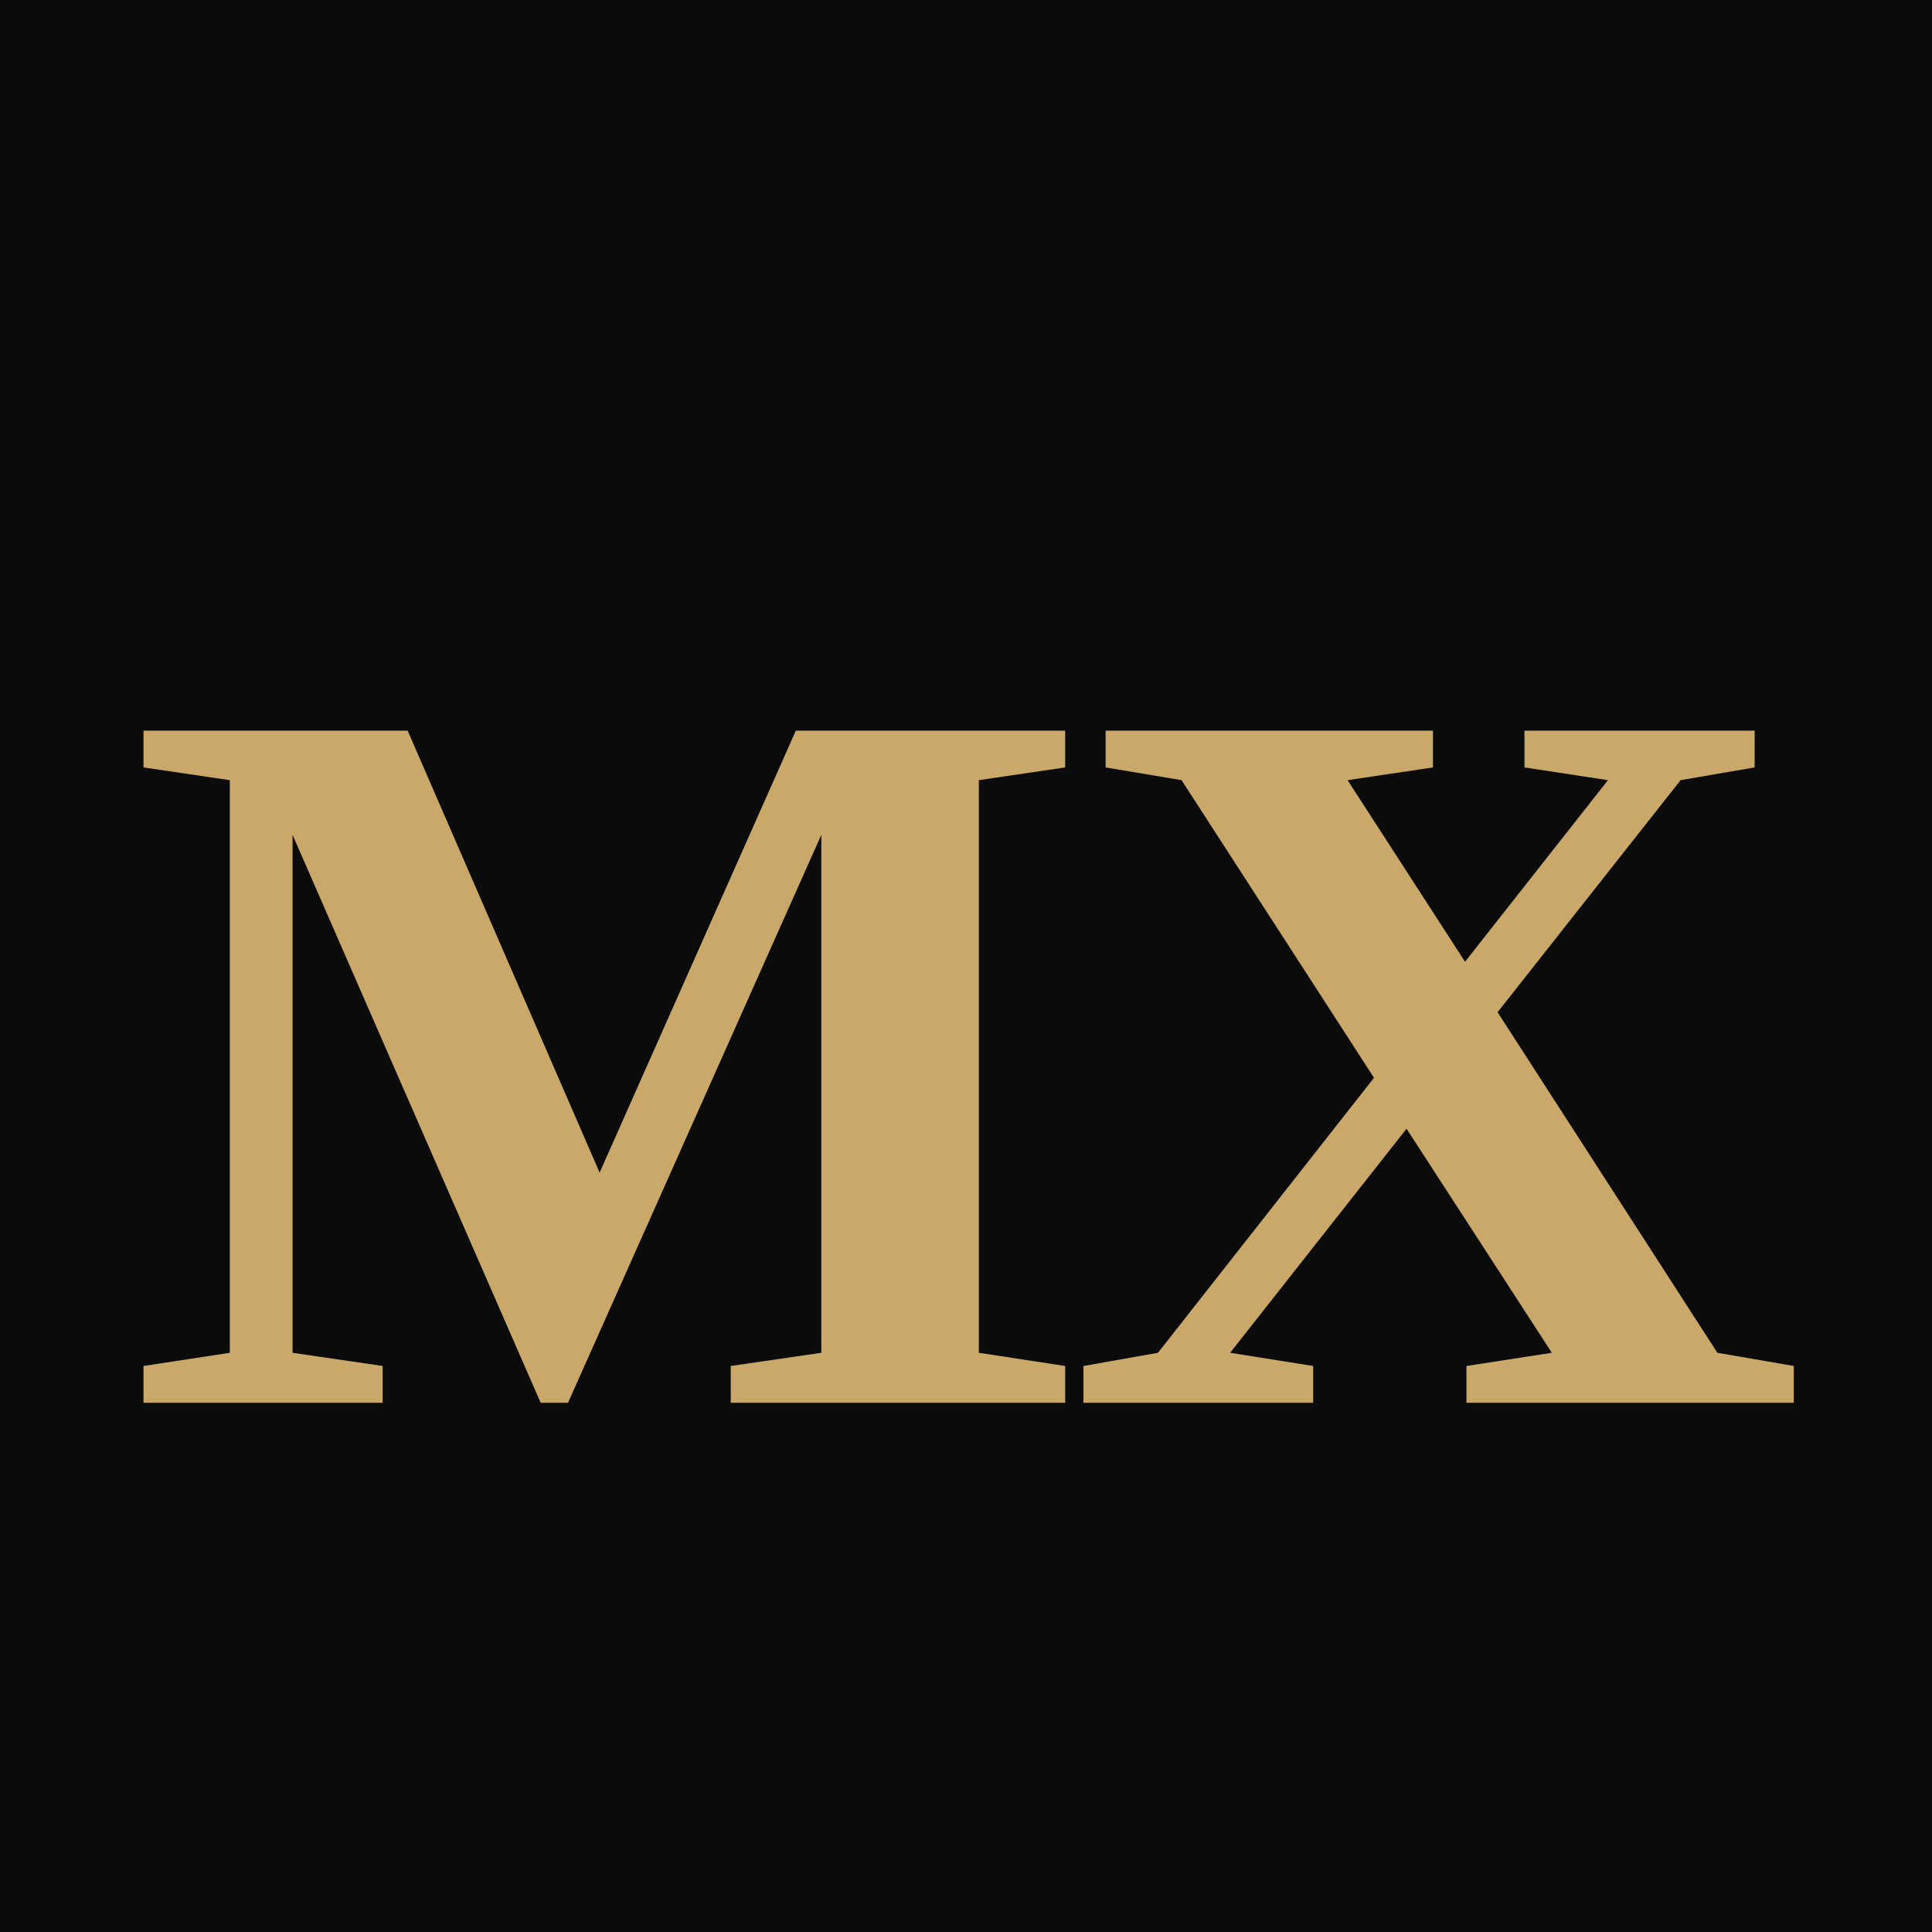
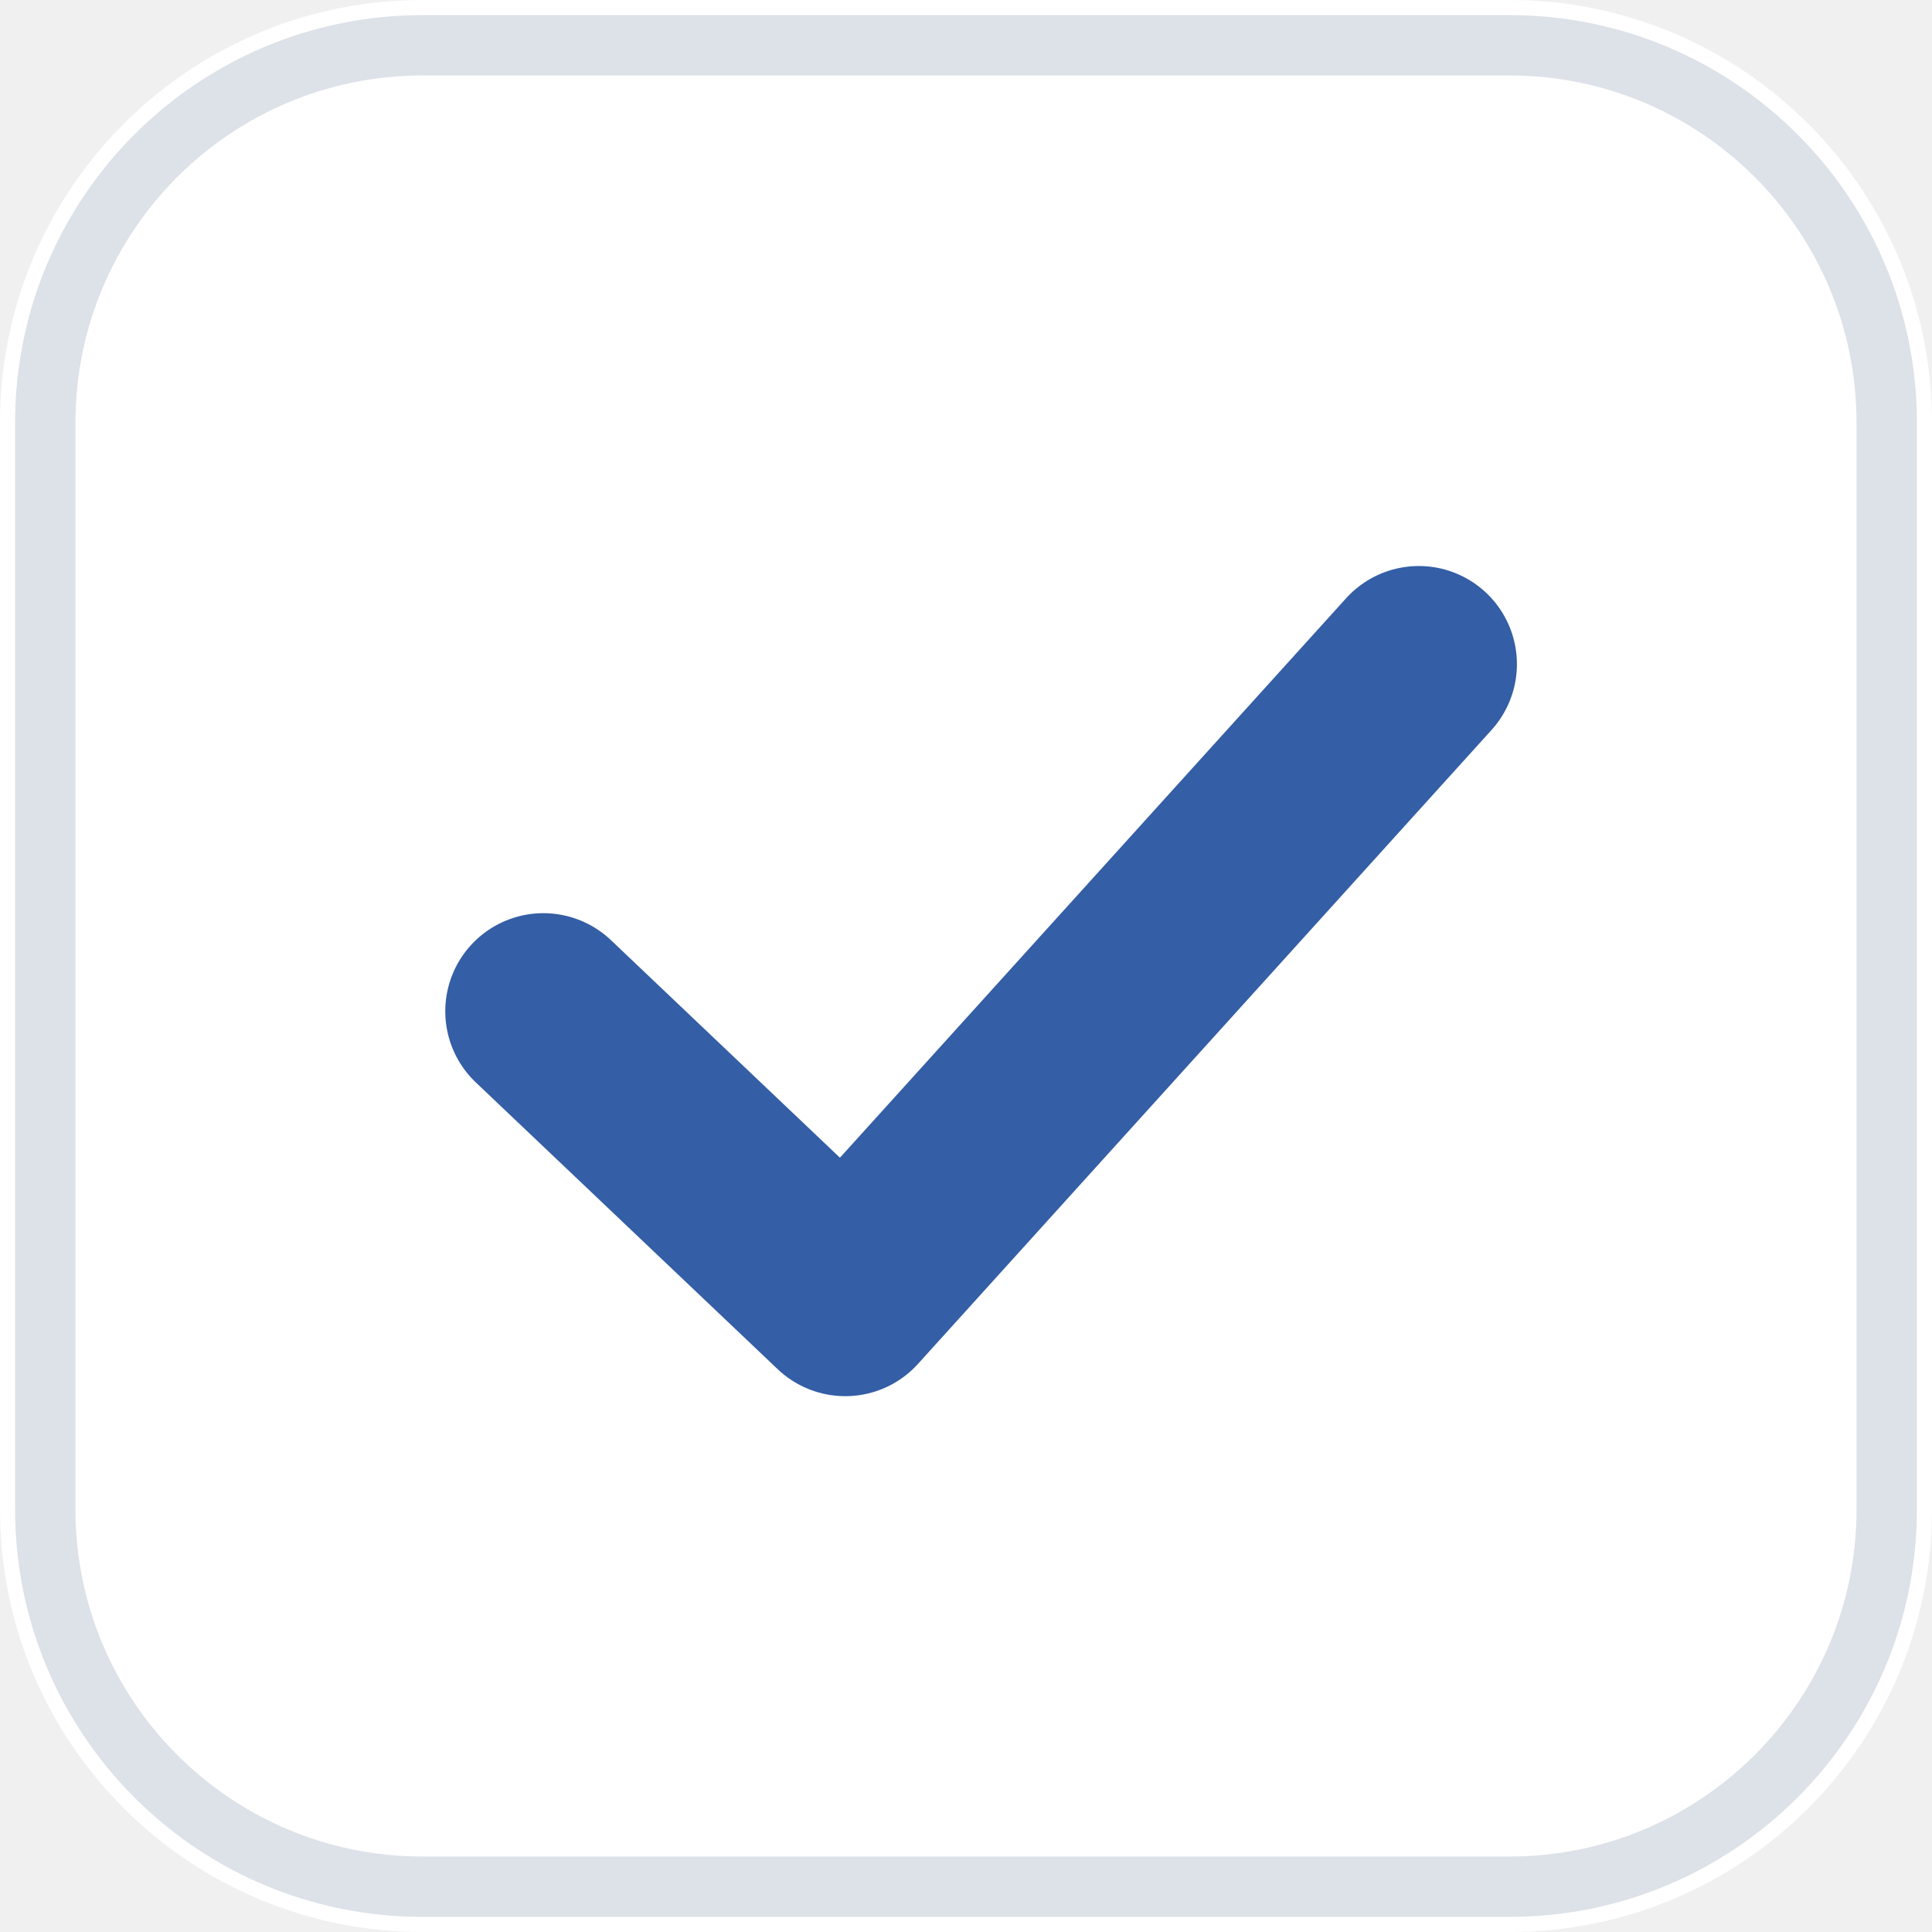
<svg xmlns="http://www.w3.org/2000/svg" width="64" height="64" viewBox="0 0 64 64">
-   <rect width="64" height="64" fill="#0b0b0c" />
-   <text x="32" y="35" font-family="Georgia, 'Times New Roman', 'Cormorant Garamond', serif" font-size="34" font-weight="600" fill="#C9A86A" text-anchor="middle" dominant-baseline="central" letter-spacing="-1">MX</text>
+   <rect width="64" height="64" rx="14" fill="#ffffff" />
+   <rect x="1.5" y="1.5" width="61" height="61" rx="12.5" fill="none" stroke="#dde1e8" stroke-width="2" />
+   <path d="M18 33.5 L28 43 L47 22" fill="none" stroke="#345ea5" stroke-width="6.5" stroke-linecap="round" stroke-linejoin="round" />
</svg>
